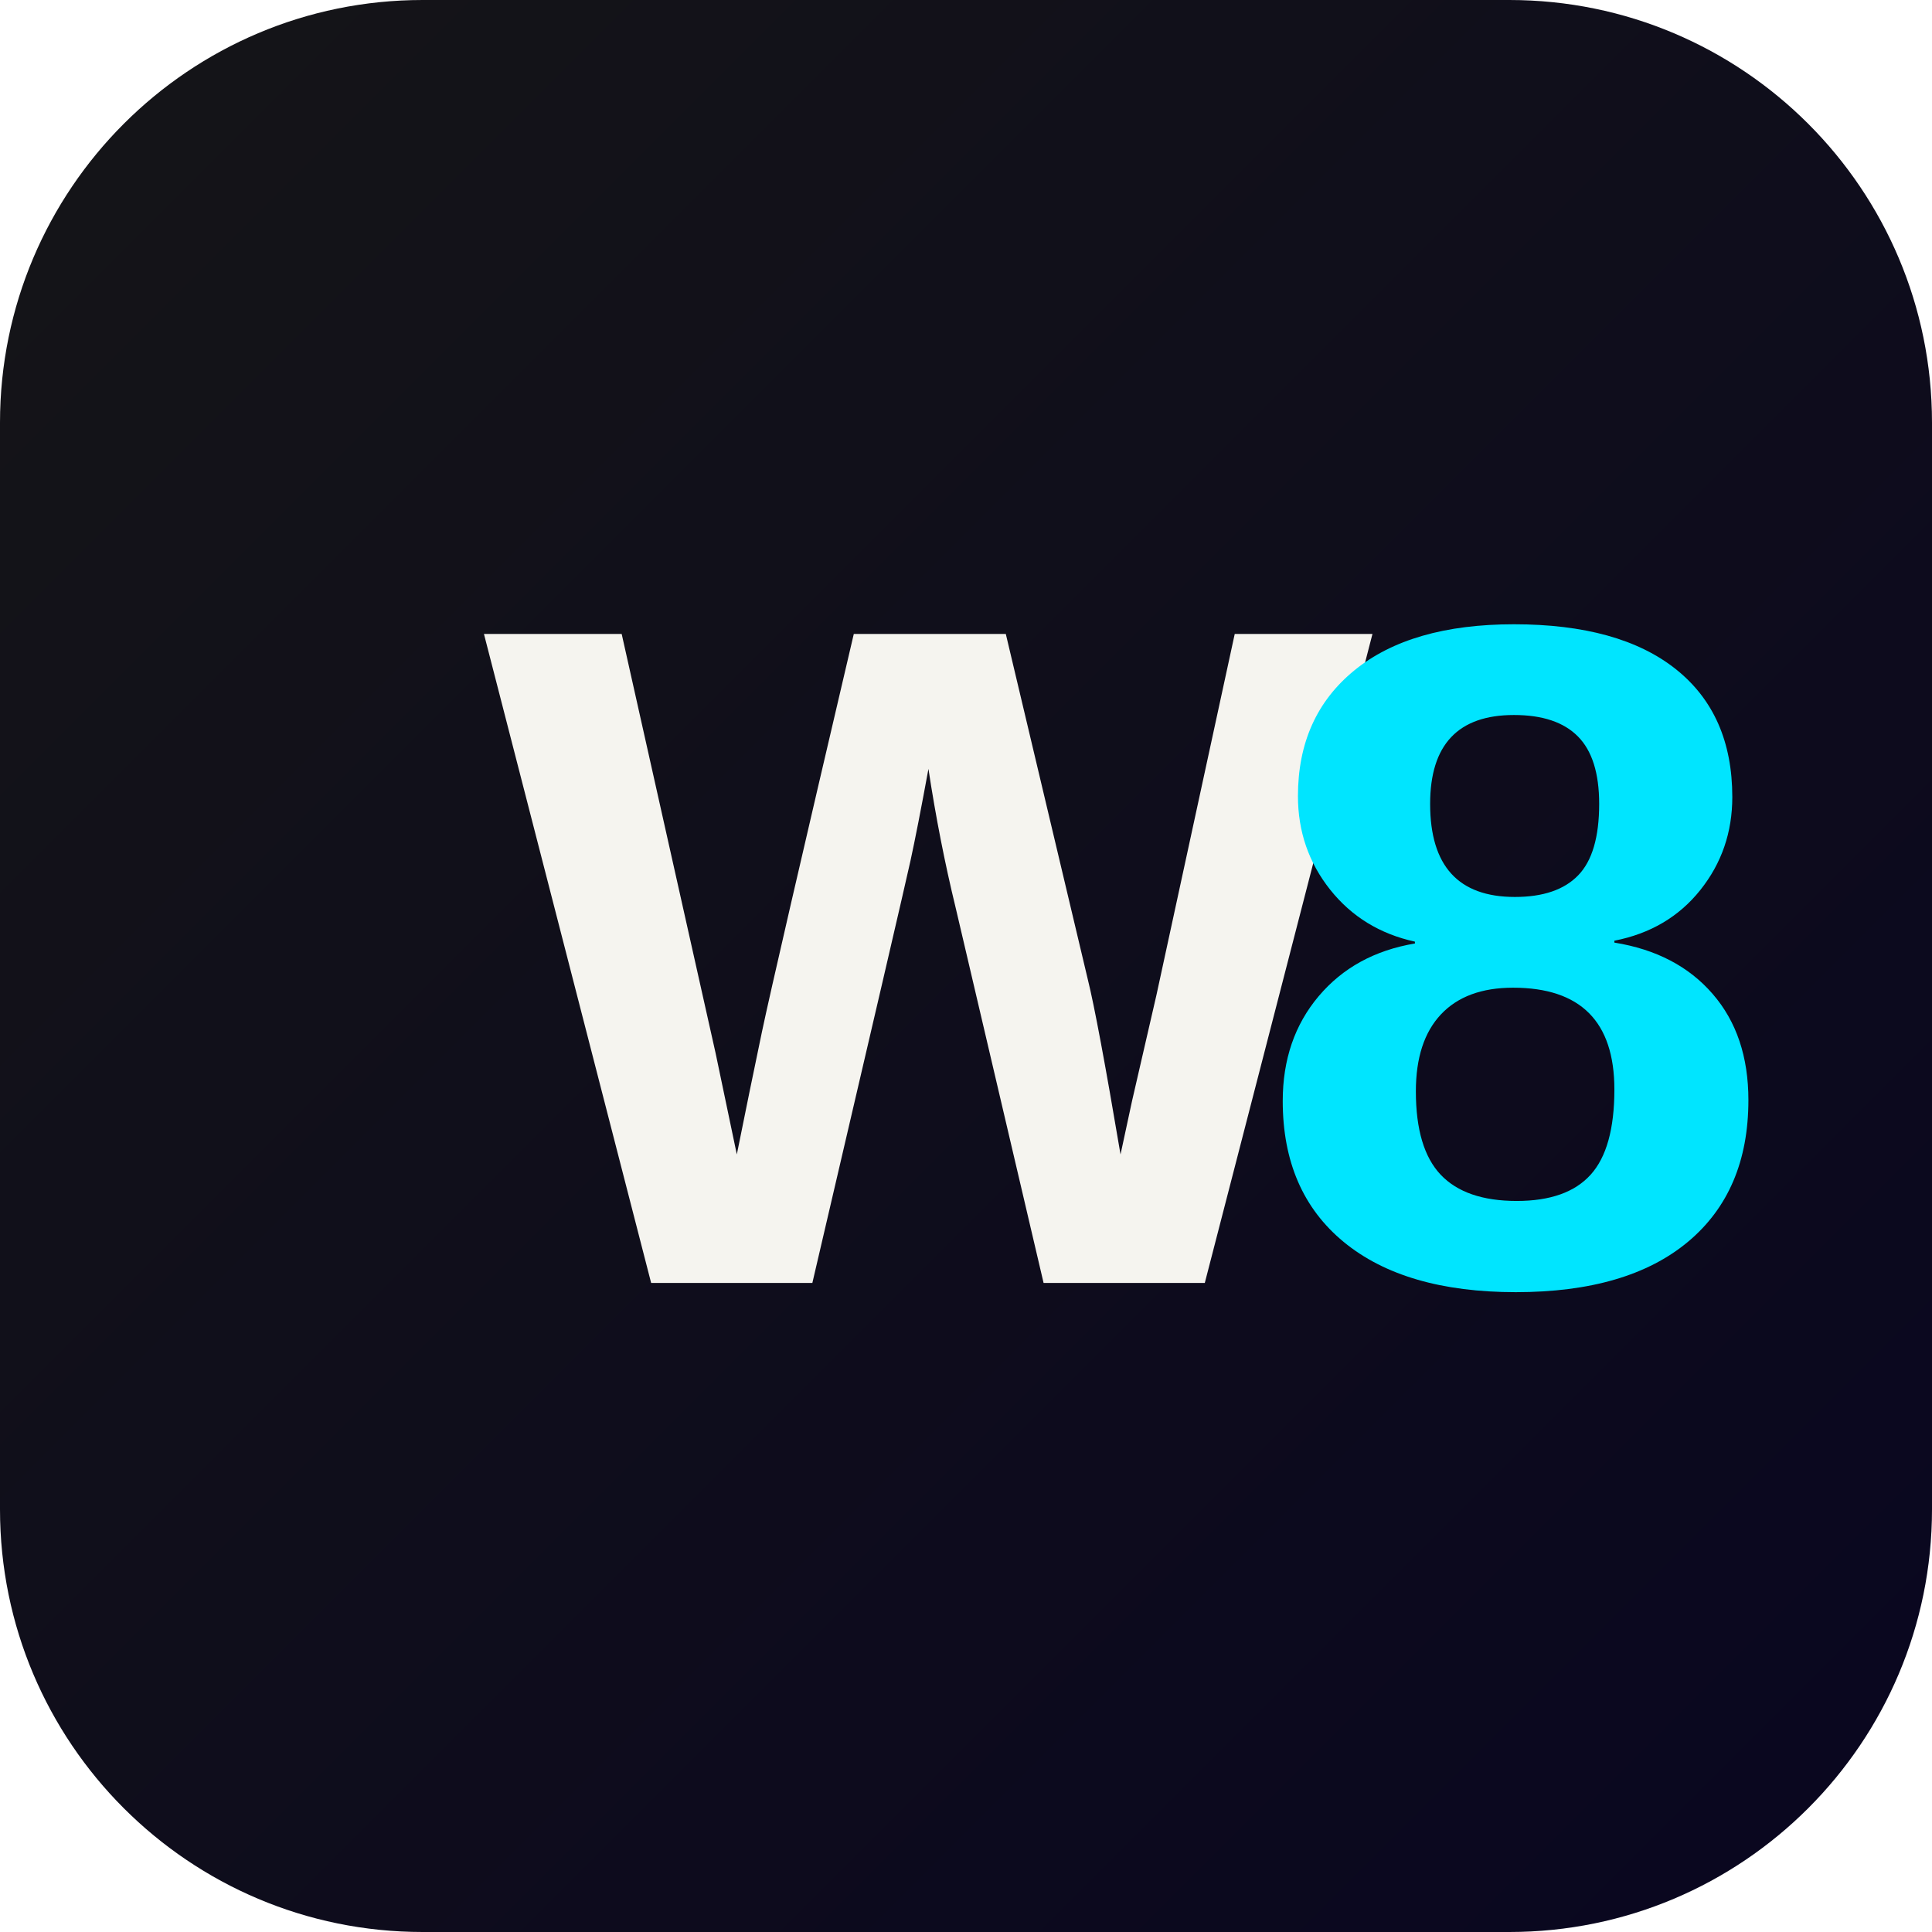
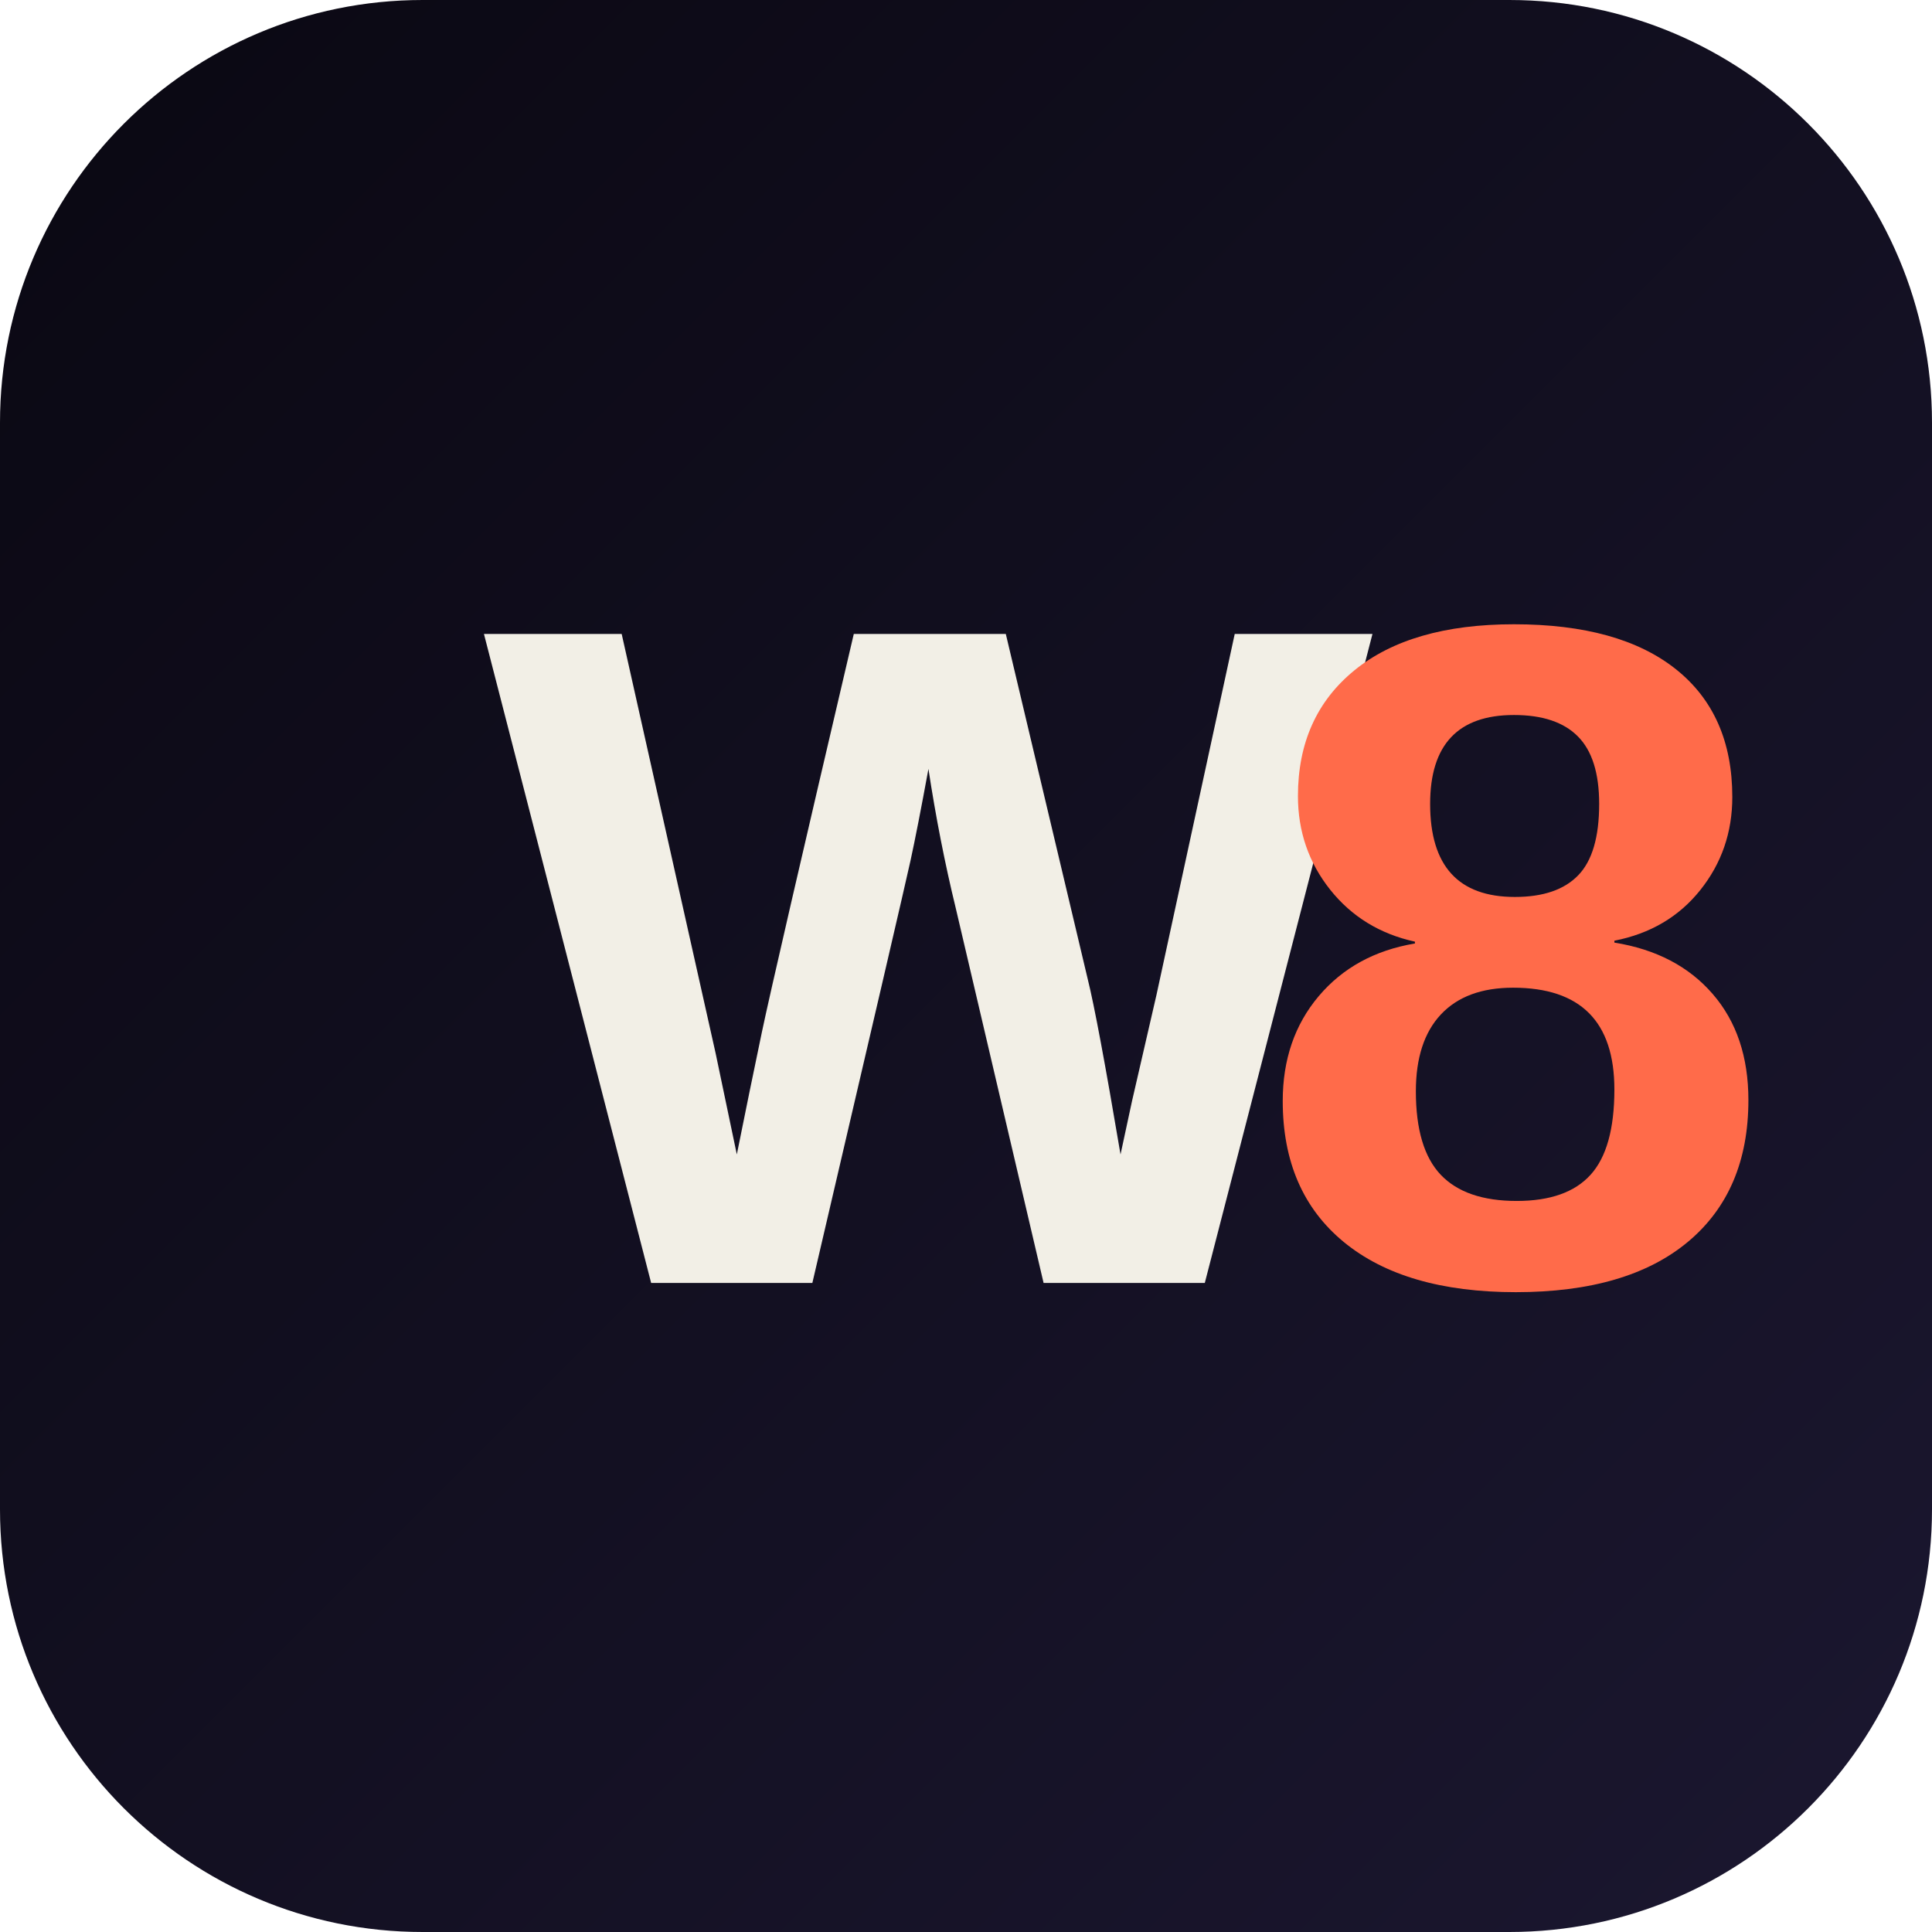
<svg xmlns="http://www.w3.org/2000/svg" width="512" height="512" viewBox="0 0 512 512">
  <defs>
    <linearGradient id="g" x1="0" y1="0" x2="1" y2="1">
-       <stop offset="0" stop-color="#151517" />
-       <stop offset="1" stop-color="#090620" />
+       <stop offset="0" stop-color="#0a0812" />
+       <stop offset="1" stop-color="#1b1730" />
    </linearGradient>
  </defs>
  <rect width="512" height="512" rx="112" fill="url(#g)" />
-   <text x="128" y="340" font-family="Arial, Helvetica, sans-serif" font-size="250" font-weight="900" fill="#F5F4EF" letter-spacing="-14">W</text>
-   <text x="332" y="340" font-family="Arial, Helvetica, sans-serif" font-size="250" font-weight="900" fill="#00E5FF">8</text>
+   <text x="128" y="340" font-family="Arial, Helvetica, sans-serif" font-size="250" font-weight="900" fill="#F2EFE6" letter-spacing="-14">W</text>
+   <text x="332" y="340" font-family="Arial, Helvetica, sans-serif" font-size="250" font-weight="900" fill="#FF6B4A">8</text>
</svg>
